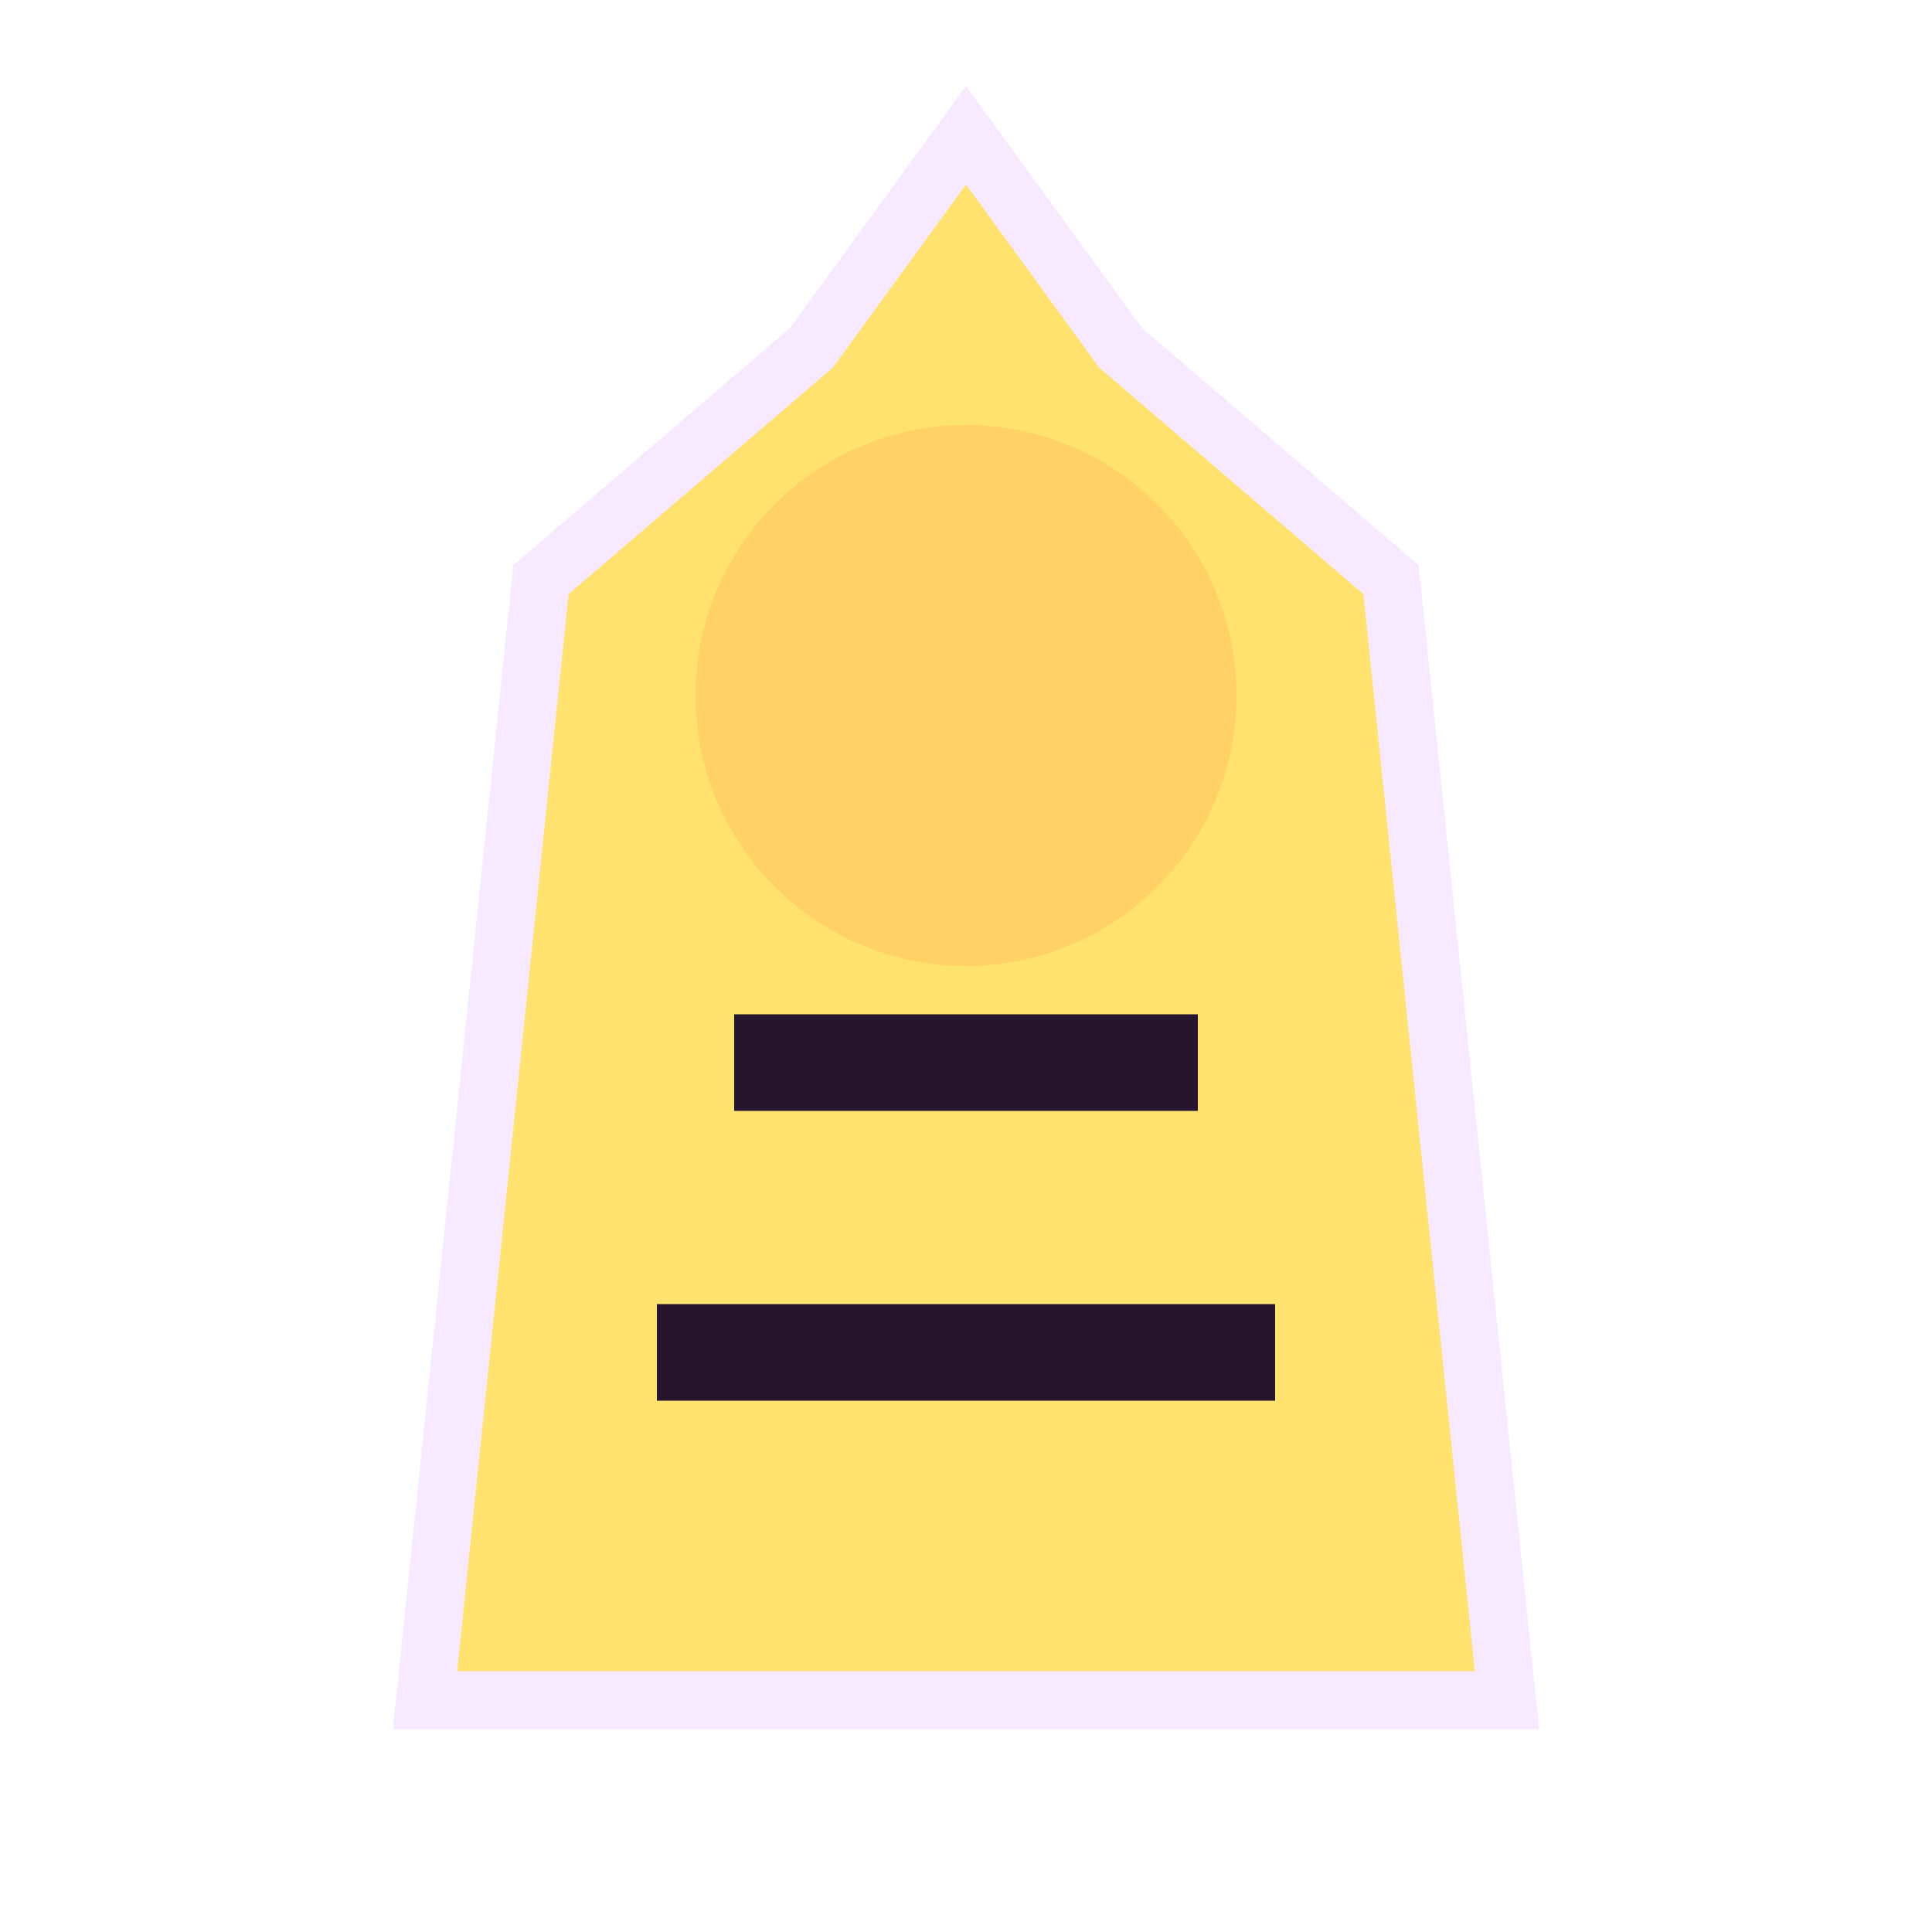
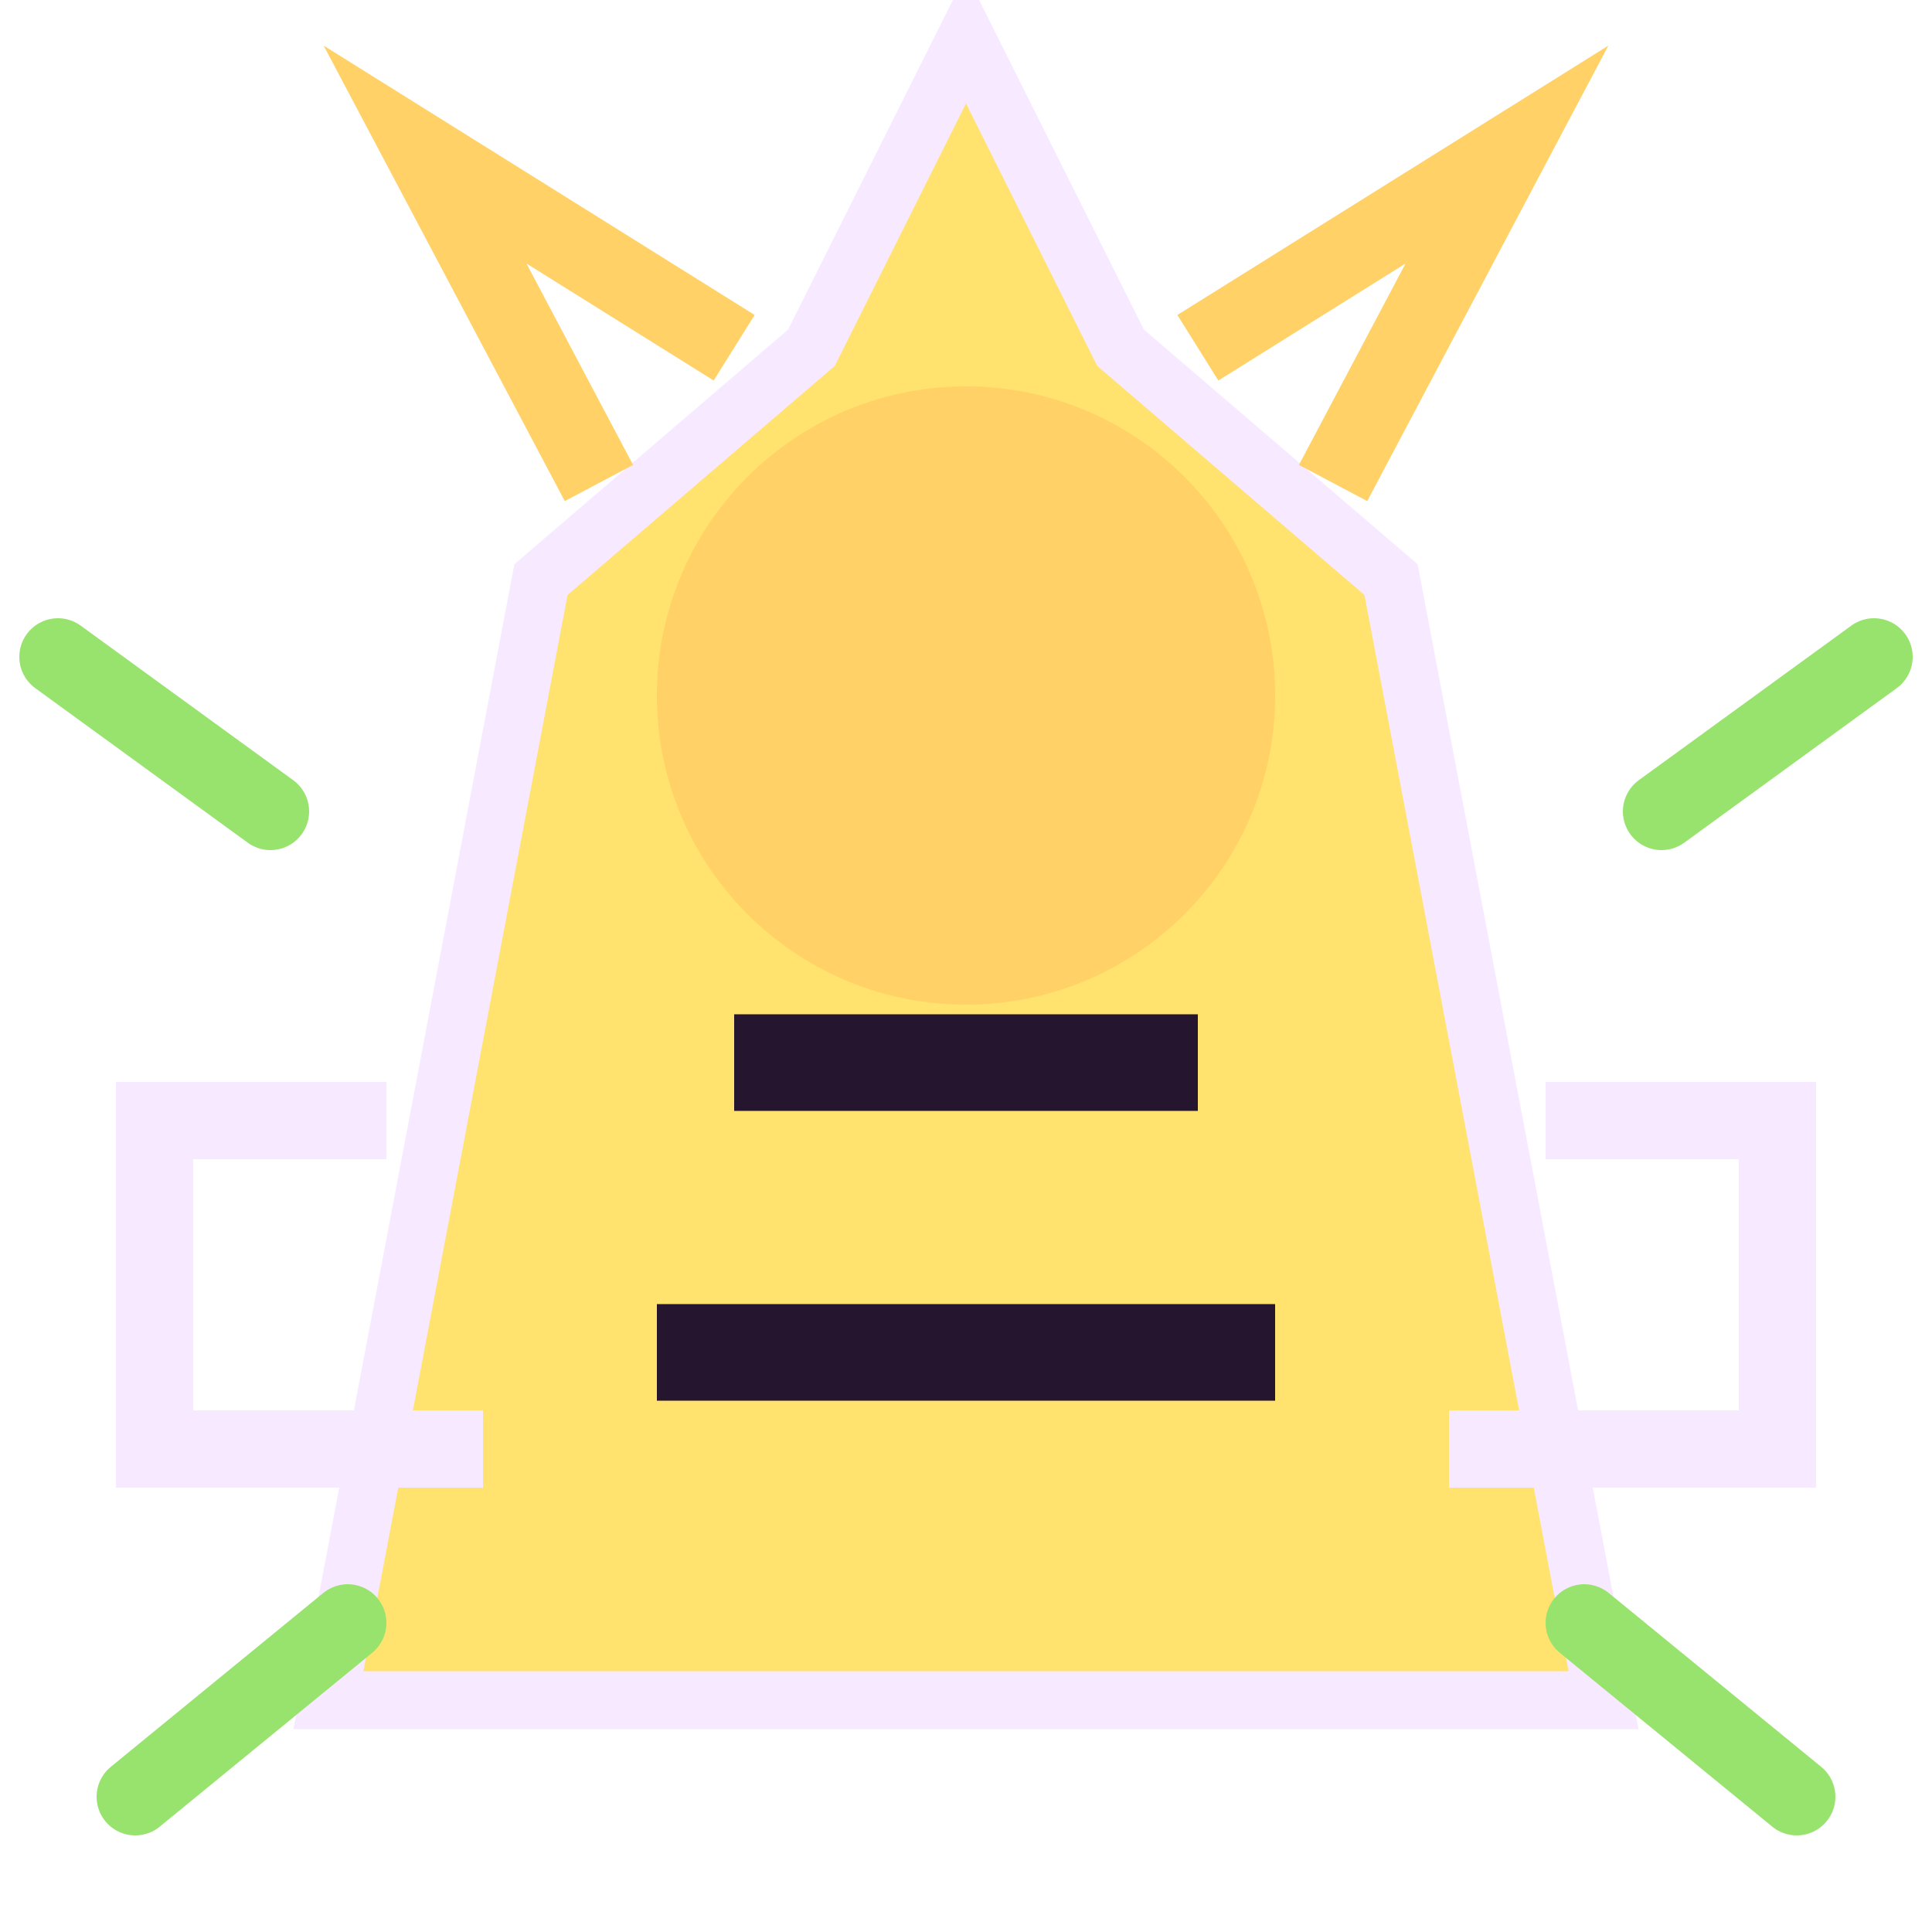
<svg xmlns="http://www.w3.org/2000/svg" viewBox="0 0 100 100">
  <g>
-     <path d="M22 88 L28 30 L42 18 L50 7 L58 18 L72 30 L78 88 Z" fill="#FFE36E" stroke="#F7E9FF" stroke-width="3" />
-     <circle cx="50" cy="36" r="14" fill="#FFD166" />
+     <path d="M17 88 L28 30 L42 18 L50 2 L58 18 L72 30 L83 88 Z" fill="#FFE36E" stroke="#F7E9FF" stroke-width="3" />
+     <circle cx="50" cy="36" r="16" fill="#FFD166" />
    <path d="M34 70H66M38 55H62" stroke="#25152F" stroke-width="5" />
+     <path d="M20 58H8V75H25M80 58H92V75H75" fill="none" stroke="#F7E9FF" stroke-width="4" />
+     <path d="M31 25L22 8 38 18M69 25L78 8 62 18" fill="none" stroke="#FFD166" stroke-width="4" />
+     <path d="M14 42L3 34M86 42L97 34M18 84L7 93M82 84L93 93" stroke="#98E36E" stroke-width="4" stroke-linecap="round" />
  </g>
</svg>
